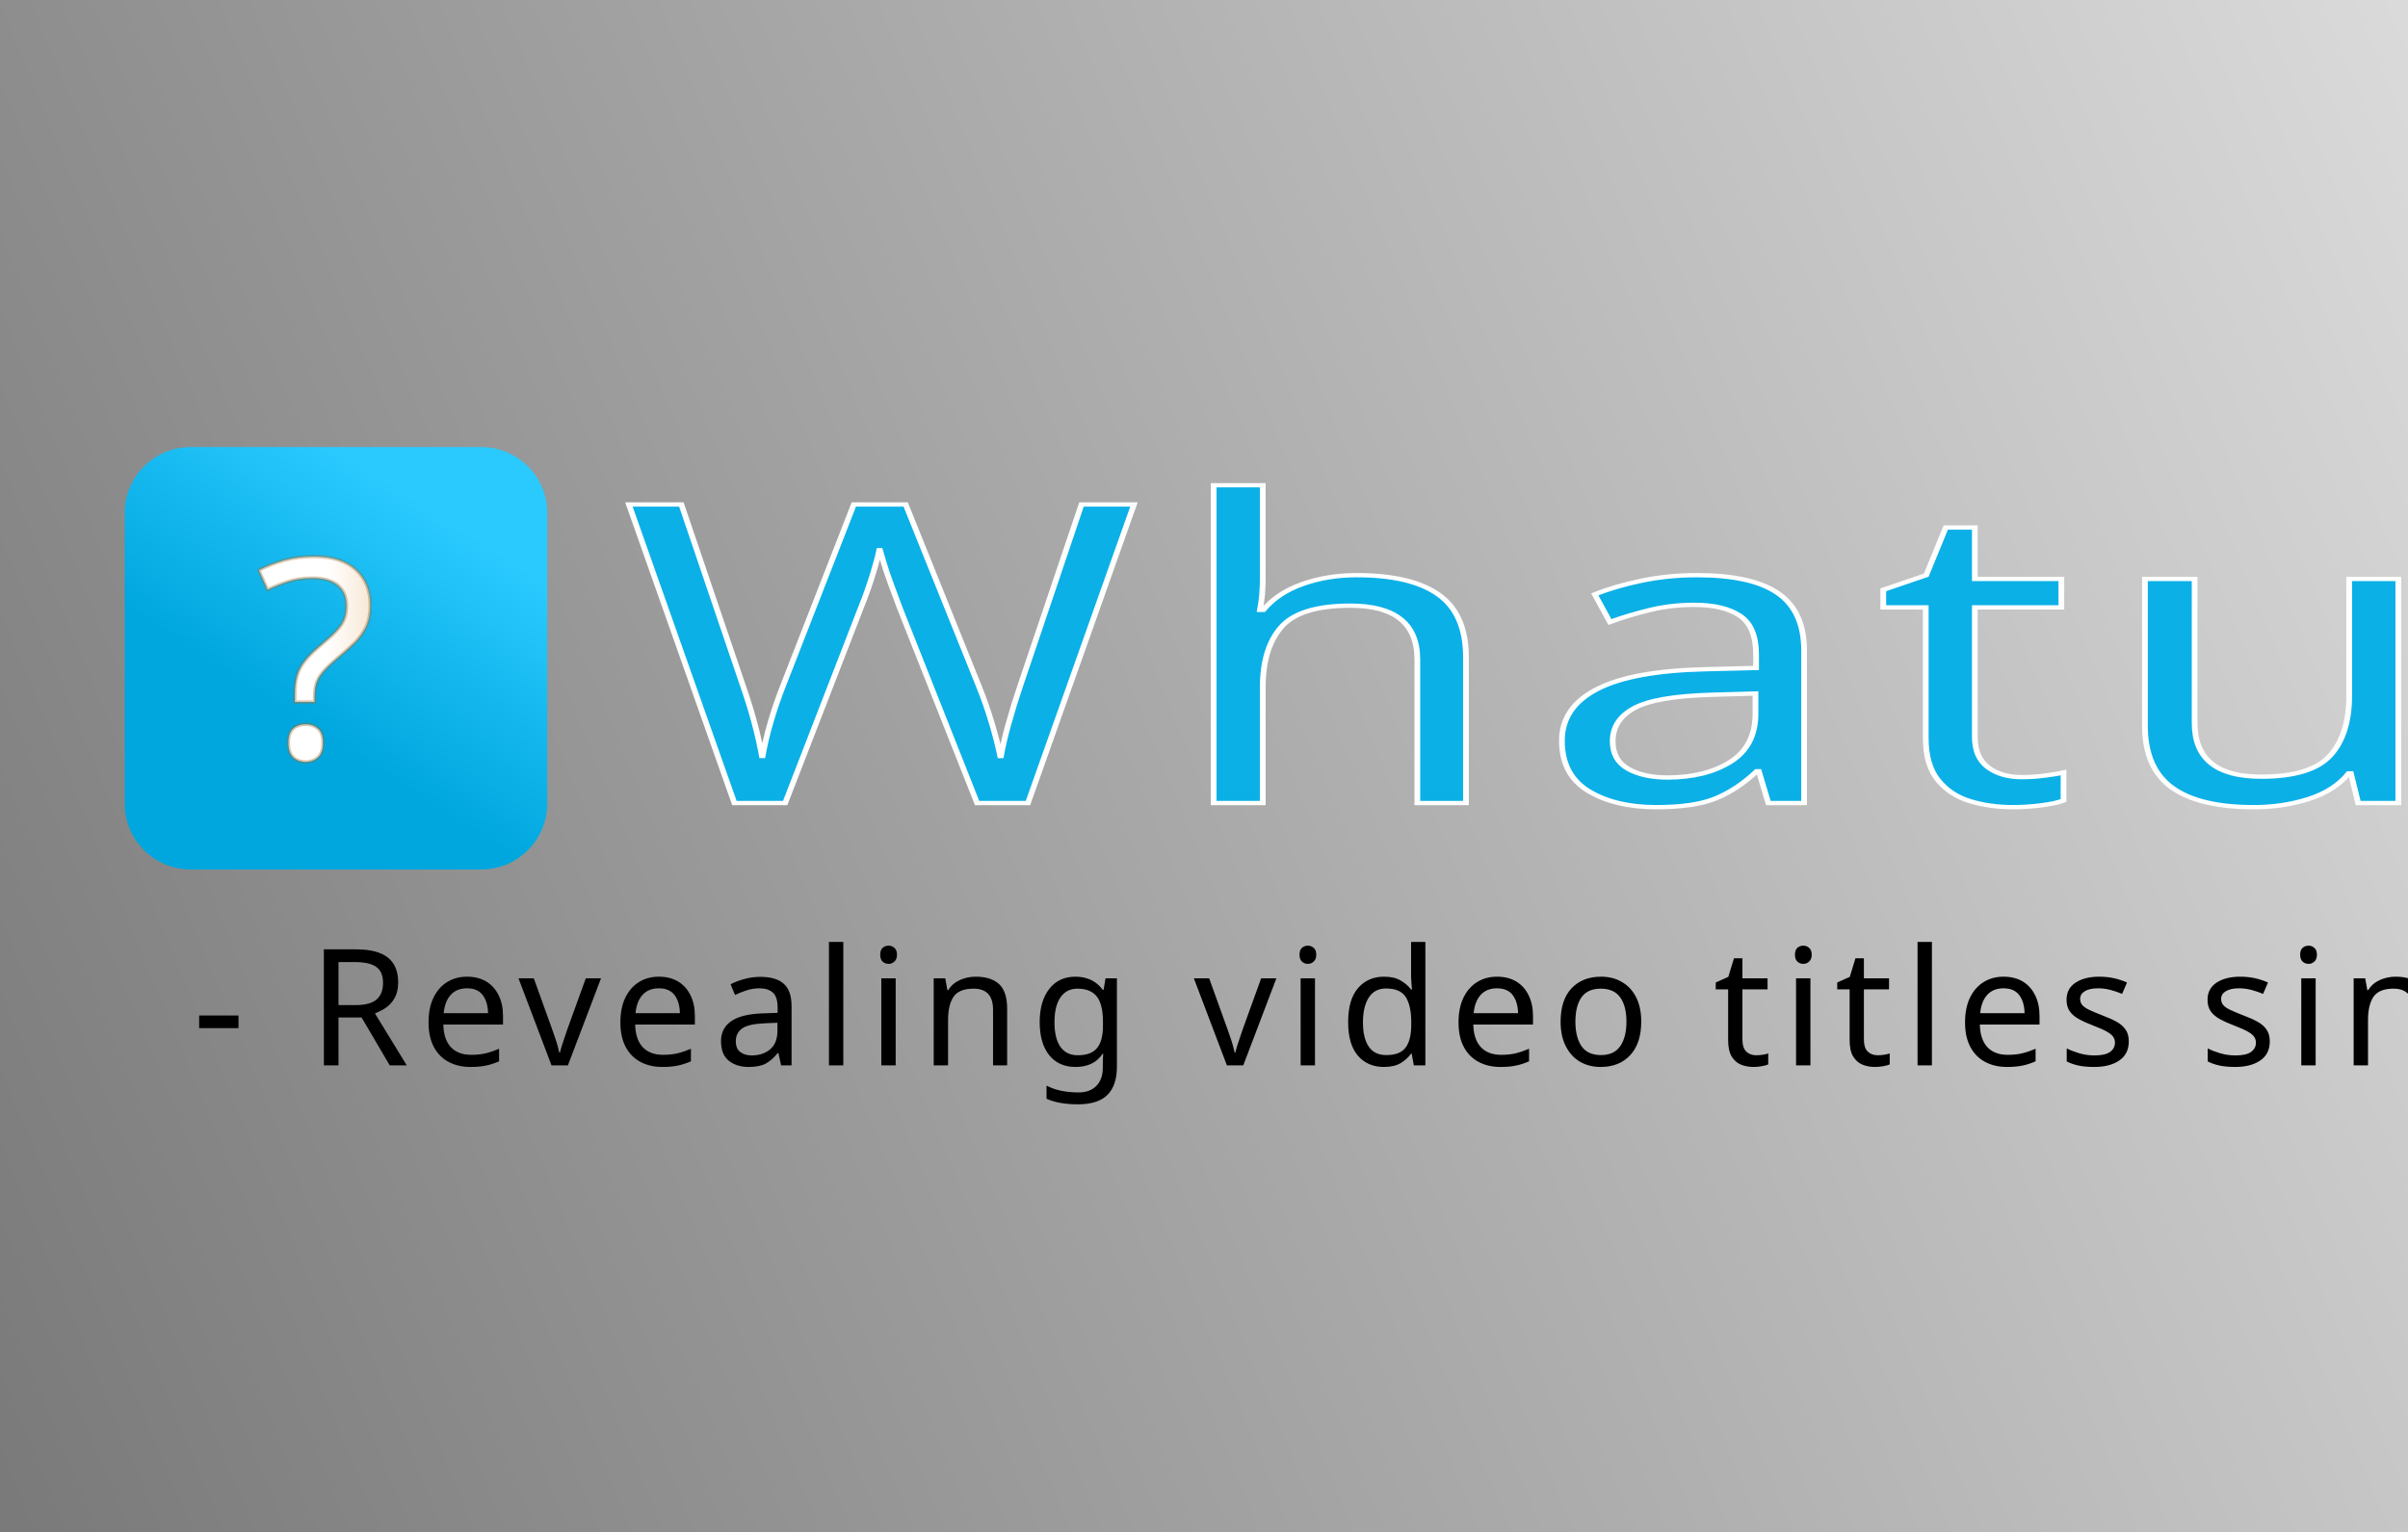
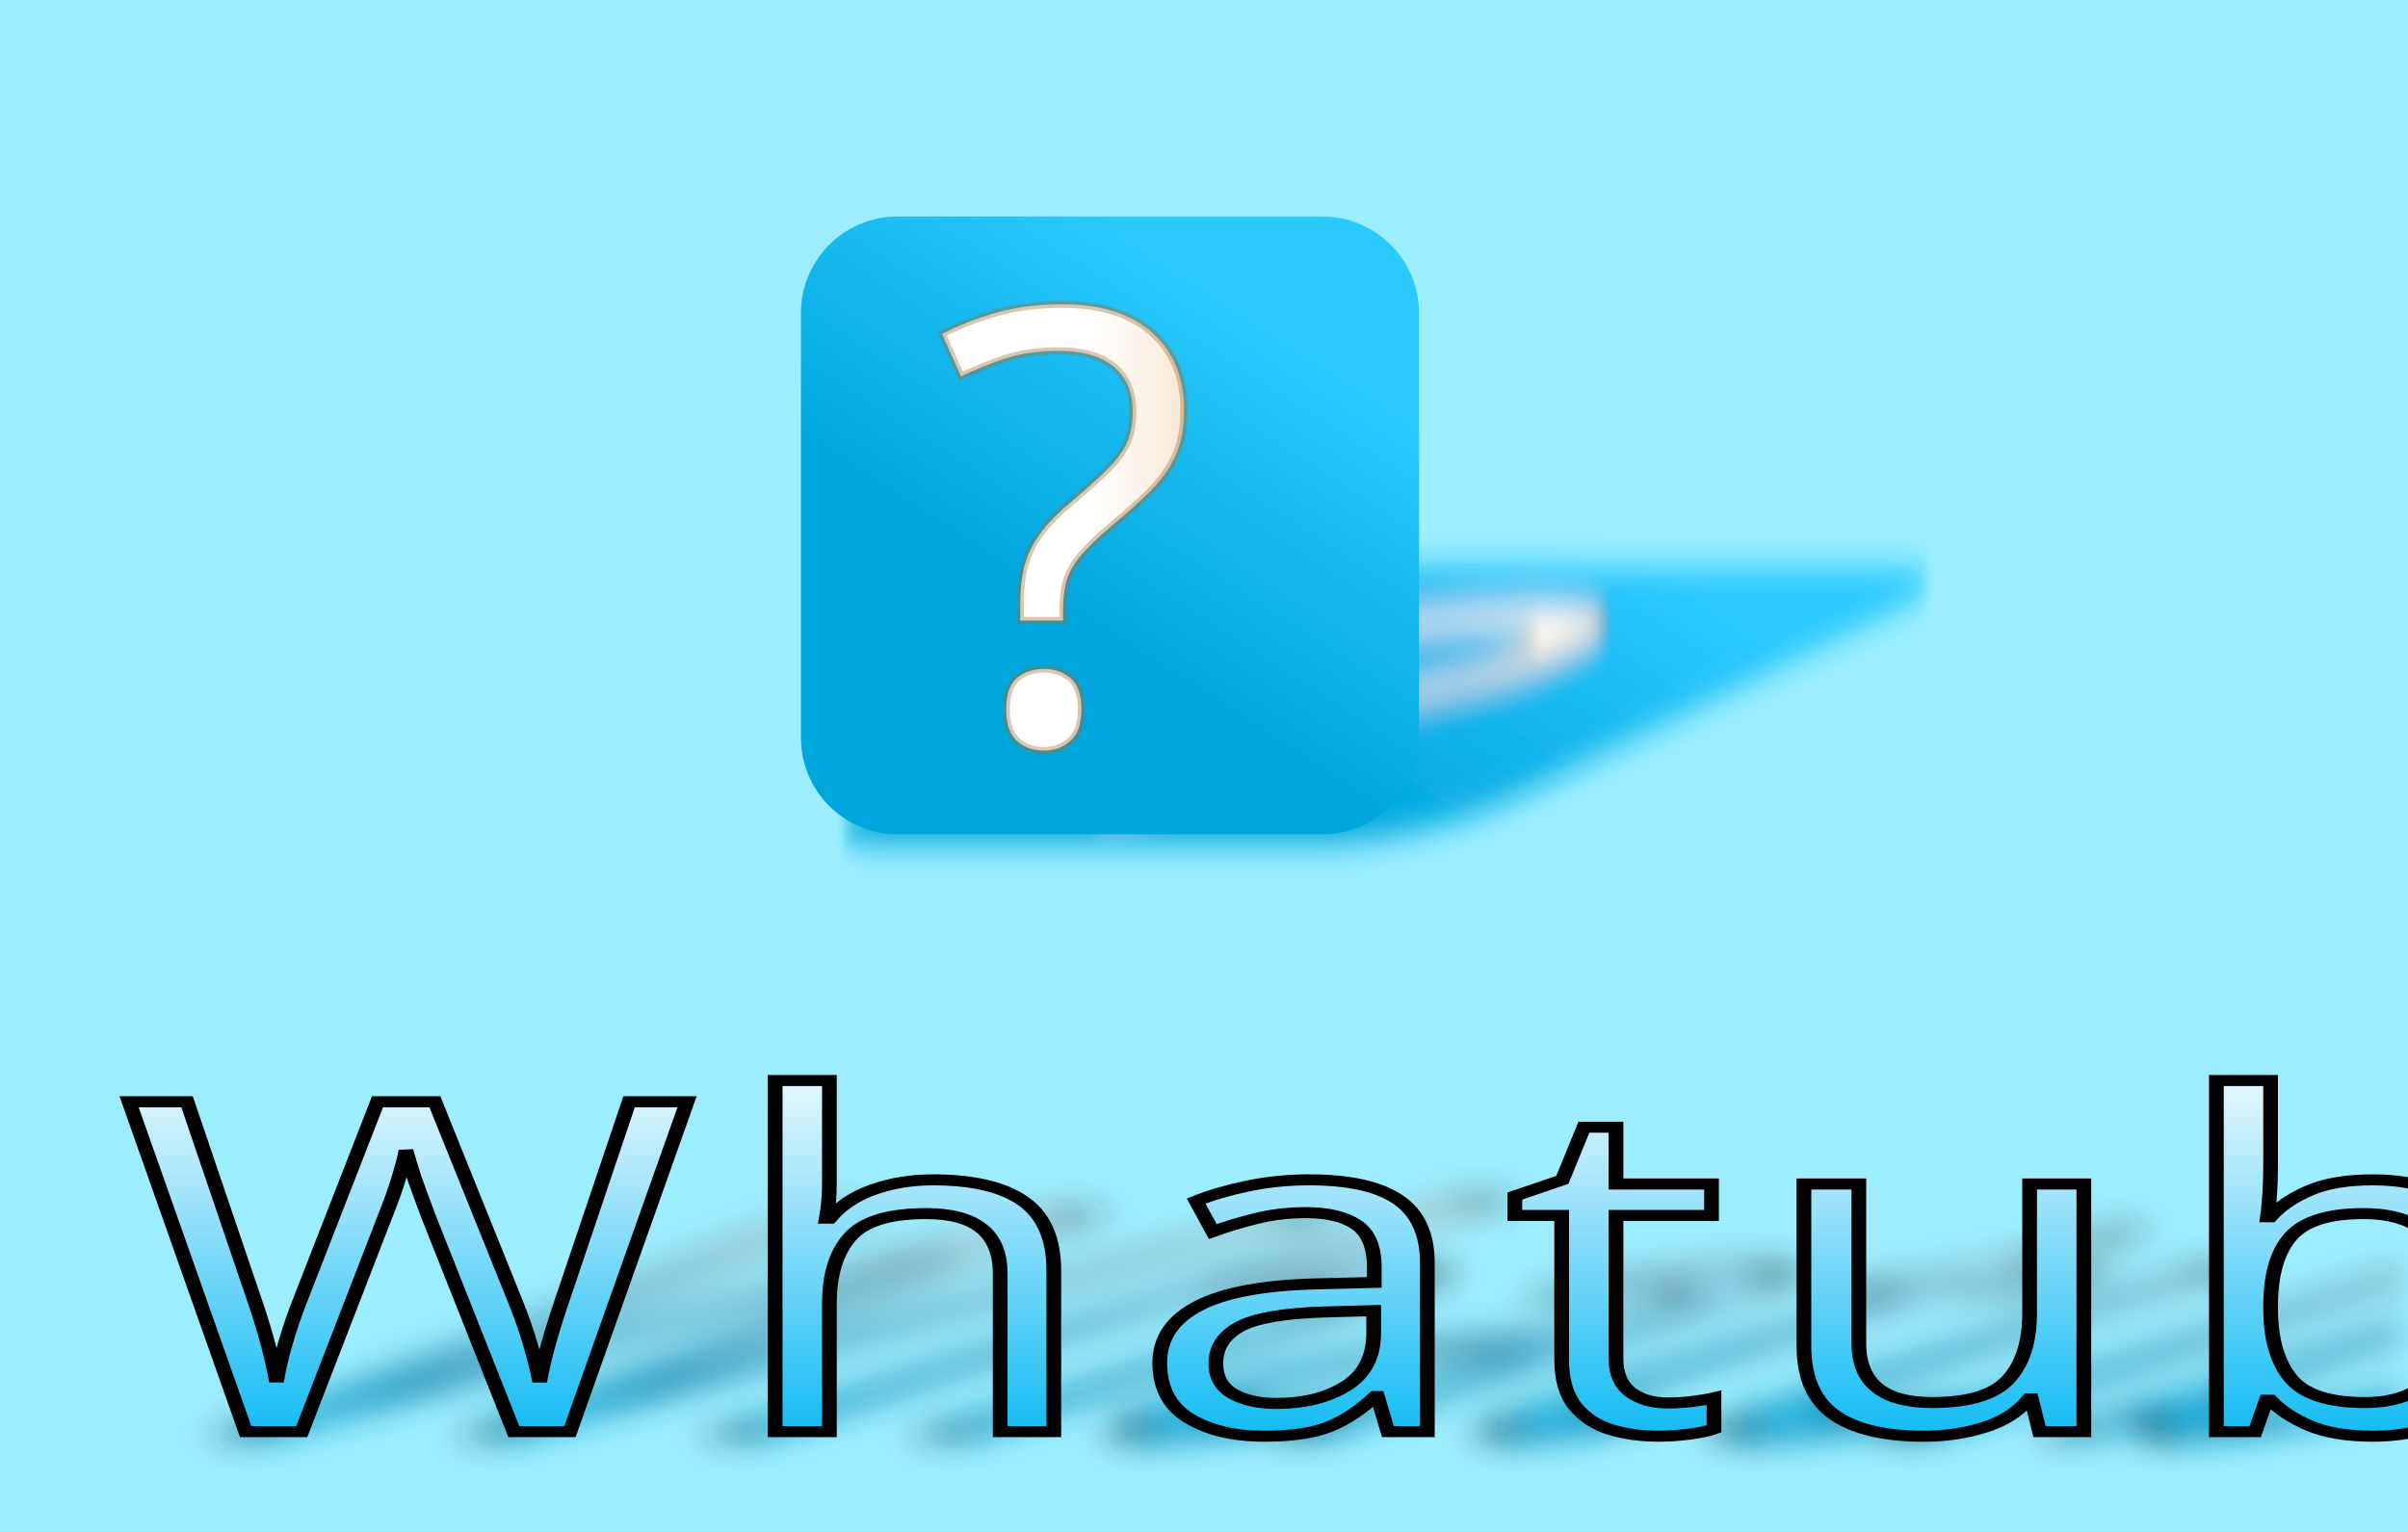
<svg xmlns="http://www.w3.org/2000/svg" xmlns:xlink="http://www.w3.org/1999/xlink" width="440" height="280" id="svg3001" version="1.1">
  <defs id="defs3003">
+     <linearGradient id="linearGradient3851">
+       <stop style="stop-color:#14bcf4;stop-opacity:1" offset="0" id="stop3853" />
+       <stop style="stop-color:#def6fd;stop-opacity:1" offset="1" id="stop3855" />
+     </linearGradient>
    <linearGradient id="linearGradient3827">
      <stop id="stop3829" offset="0" style="stop-color:#00a7de;stop-opacity:1;" />
      <stop id="stop3831" offset="1" style="stop-color:#2acaff;stop-opacity:1;" />
    </linearGradient>
    <linearGradient id="linearGradient3819">
-       <stop style="stop-color:#7a7a7a;stop-opacity:1" offset="0" id="stop3821" />
-       <stop style="stop-color:#dcdcdc;stop-opacity:1" offset="1" id="stop3823" />
+       <stop style="stop-color:#4c4c4c;stop-opacity:1" offset="0" id="stop3821" />
+       <stop style="stop-color:#777777;stop-opacity:1" offset="1" id="stop3823" />
    </linearGradient>
    <linearGradient id="linearGradient3940">
      <stop id="stop3942" offset="0" style="stop-color:#ffffff;stop-opacity:0" />
      <stop id="stop3944" offset="1" style="stop-color:#dd9136;stop-opacity:1;" />
    </linearGradient>
    <linearGradient xlink:href="#linearGradient3755" id="linearGradient3761" x1="55.062" y1="1003.684" x2="83.152" y2="947.983" gradientUnits="userSpaceOnUse" gradientTransform="matrix(1,0,0,0.8499751,0,148.279)" />
    <linearGradient id="linearGradient3755">
      <stop style="stop-color:#00a7de;stop-opacity:1;" offset="0" id="stop3757" />
      <stop style="stop-color:#2acaff;stop-opacity:1;" offset="1" id="stop3759" />
    </linearGradient>
    <linearGradient gradientTransform="translate(734.5391,-491.0021)" xlink:href="#linearGradient3767" id="linearGradient3773" x1="61.081" y1="996.203" x2="122.815" y2="996.524" gradientUnits="userSpaceOnUse" />
    <linearGradient id="linearGradient3767">
      <stop style="stop-color:#ffffff;stop-opacity:1;" offset="0" id="stop3769" />
      <stop style="stop-color:#dd9136;stop-opacity:1;" offset="1" id="stop3771" />
    </linearGradient>
    <linearGradient xlink:href="#linearGradient3767" id="linearGradient3799" x1="61.081" y1="996.203" x2="122.815" y2="996.524" gradientUnits="userSpaceOnUse" />
    <linearGradient id="linearGradient3801">
      <stop style="stop-color:#ffffff;stop-opacity:1;" offset="0" id="stop3803" />
      <stop style="stop-color:#dd9136;stop-opacity:1;" offset="1" id="stop3805" />
    </linearGradient>
    <linearGradient xlink:href="#linearGradient3767" id="linearGradient3856" gradientUnits="userSpaceOnUse" gradientTransform="translate(734.5391,-491.0021)" x1="61.081" y1="996.203" x2="122.815" y2="996.524" />
    <linearGradient xlink:href="#linearGradient3767-7" id="linearGradient3856-1" gradientUnits="userSpaceOnUse" gradientTransform="translate(734.5391,-491.0021)" x1="61.081" y1="996.203" x2="122.815" y2="996.524" />
    <linearGradient id="linearGradient3767-7">
      <stop style="stop-color:#ffffff;stop-opacity:1;" offset="0" id="stop3769-4" />
      <stop style="stop-color:#dd9136;stop-opacity:1;" offset="1" id="stop3771-0" />
    </linearGradient>
    <linearGradient xlink:href="#linearGradient3767-7" id="linearGradient3872" gradientUnits="userSpaceOnUse" gradientTransform="translate(734.5391,-491.0021)" x1="61.081" y1="996.203" x2="122.815" y2="996.524" />
    <linearGradient id="linearGradient3874">
      <stop style="stop-color:#ffffff;stop-opacity:1;" offset="0" id="stop3876" />
      <stop style="stop-color:#dd9136;stop-opacity:1;" offset="1" id="stop3878" />
    </linearGradient>
    <linearGradient y2="996.524" x2="122.815" y1="996.203" x1="61.081" gradientTransform="translate(193.6286,-709.3148)" gradientUnits="userSpaceOnUse" id="linearGradient3882" xlink:href="#linearGradient3767-7" />
    <linearGradient xlink:href="#linearGradient3767" id="linearGradient3936" gradientUnits="userSpaceOnUse" gradientTransform="translate(734.5391,-491.0021)" x1="61.081" y1="996.203" x2="122.815" y2="996.524" />
    <linearGradient xlink:href="#linearGradient3755" id="linearGradient3960" x1="365.525" y1="329.727" x2="389.851" y2="257.647" gradientUnits="userSpaceOnUse" gradientTransform="matrix(1.149335,0,0,1.149335,-65.13565,-1.140889)" />
    <linearGradient xlink:href="#linearGradient3755" id="linearGradient3966" gradientUnits="userSpaceOnUse" x1="365.525" y1="329.727" x2="389.851" y2="257.647" gradientTransform="translate(0,89.33897)" />
    <linearGradient xlink:href="#linearGradient3767" id="linearGradient3033" gradientUnits="userSpaceOnUse" gradientTransform="translate(734.5391,-491.0021)" x1="61.081" y1="996.203" x2="122.815" y2="996.524" />
    <linearGradient xlink:href="#linearGradient3755" id="linearGradient3035" gradientUnits="userSpaceOnUse" gradientTransform="matrix(1.149335,0,0,1.149335,-65.13565,-1.140889)" x1="365.525" y1="329.727" x2="389.851" y2="257.647" />
    <linearGradient xlink:href="#linearGradient3755" id="linearGradient3045" gradientUnits="userSpaceOnUse" gradientTransform="matrix(1,0,0,1.28,743.2207,-761.2248)" x1="55.062" y1="1003.684" x2="83.152" y2="947.983" />
    <linearGradient xlink:href="#linearGradient3767" id="linearGradient3047" gradientUnits="userSpaceOnUse" gradientTransform="translate(739.5142,-486.9117)" x1="61.081" y1="996.203" x2="122.815" y2="996.524" />
-     <linearGradient xlink:href="#linearGradient3819" id="linearGradient3825" x1="-9.286" y1="248.571" x2="470.714" y2="50" gradientUnits="userSpaceOnUse" />
    <linearGradient xlink:href="#linearGradient3755" id="linearGradient3843" gradientUnits="userSpaceOnUse" gradientTransform="matrix(1,0,0,1.28,743.2207,-761.2248)" x1="55.062" y1="1003.684" x2="83.152" y2="947.983" />
    <linearGradient xlink:href="#linearGradient3767" id="linearGradient3845" gradientUnits="userSpaceOnUse" gradientTransform="translate(739.5142,-486.9117)" x1="61.081" y1="996.203" x2="122.815" y2="996.524" />
    <linearGradient xlink:href="#linearGradient3755" id="linearGradient3858" gradientUnits="userSpaceOnUse" gradientTransform="matrix(1,0,0,1.28,743.2207,-761.2248)" x1="55.062" y1="1003.684" x2="83.152" y2="947.983" />
-     <linearGradient xlink:href="#linearGradient3767" id="linearGradient3860" gradientUnits="userSpaceOnUse" gradientTransform="translate(739.5142,-486.9117)" x1="61.081" y1="996.203" x2="122.815" y2="996.524" />
+     <linearGradient xlink:href="#linearGradient3767" id="linearGradient3860" gradientUnits="userSpaceOnUse" gradientTransform="matrix(1.48633,0,0,1.48633,708.5444,-969.9907)" x1="61.081" y1="996.203" x2="122.815" y2="996.524" />
+     <linearGradient xlink:href="#linearGradient3851" id="linearGradient3857" x1="281.664" y1="408.717" x2="281.664" y2="343.21" gradientUnits="userSpaceOnUse" />
+     <linearGradient xlink:href="#linearGradient3851-7" id="linearGradient3857-1" x1="281.664" y1="408.717" x2="281.664" y2="343.21" gradientUnits="userSpaceOnUse" />
+     <linearGradient id="linearGradient3851-7">
+       <stop style="stop-color:#14bcf4;stop-opacity:1" offset="0" id="stop3853-4" />
+       <stop style="stop-color:#def6fd;stop-opacity:1" offset="1" id="stop3855-0" />
+     </linearGradient>
+     <linearGradient xlink:href="#linearGradient3851-7" id="linearGradient3877" x1="281.664" y1="408.717" x2="281.664" y2="343.21" gradientUnits="userSpaceOnUse" />
+     <linearGradient gradientTransform="translate(25.29333,118.4411)" y2="343.21" x2="281.664" y1="408.717" x1="281.664" gradientUnits="userSpaceOnUse" id="linearGradient3887" xlink:href="#linearGradient3851-7" />
+     <filter id="filter3920" x="-0.04" width="1.079" y="-0.161" height="1.322">
+       <feGaussianBlur stdDeviation="4.362" id="feGaussianBlur3922" />
+     </filter>
+     <linearGradient xlink:href="#linearGradient3851" id="linearGradient3926" gradientUnits="userSpaceOnUse" x1="281.664" y1="408.717" x2="281.664" y2="343.21" />
+     <linearGradient xlink:href="#linearGradient3755" id="linearGradient3937" gradientUnits="userSpaceOnUse" gradientTransform="matrix(1,0,0,1.28,743.2207,-761.2248)" x1="55.062" y1="1003.684" x2="83.152" y2="947.983" />
+     <linearGradient xlink:href="#linearGradient3767" id="linearGradient3939" gradientUnits="userSpaceOnUse" gradientTransform="matrix(1.48633,0,0,1.48633,708.5444,-969.9907)" x1="61.081" y1="996.203" x2="122.815" y2="996.524" />
+     <linearGradient xlink:href="#linearGradient3851" id="linearGradient3941" gradientUnits="userSpaceOnUse" x1="281.664" y1="408.717" x2="281.664" y2="343.21" />
+     <linearGradient xlink:href="#linearGradient3851" id="linearGradient3945" gradientUnits="userSpaceOnUse" x1="281.664" y1="408.717" x2="281.664" y2="343.21" gradientTransform="matrix(1.104719,0,0,1.104719,-97.5611,73.43587)" />
+     <linearGradient xlink:href="#linearGradient3755" id="linearGradient3951" gradientUnits="userSpaceOnUse" gradientTransform="matrix(1,0,0,1.28,743.2207,-761.2248)" x1="55.062" y1="1003.684" x2="83.152" y2="947.983" />
+     <linearGradient xlink:href="#linearGradient3767" id="linearGradient3953" gradientUnits="userSpaceOnUse" gradientTransform="matrix(1.48633,0,0,1.48633,708.5444,-969.9907)" x1="61.081" y1="996.203" x2="122.815" y2="996.524" />
+     <filter id="filter3977">
+       <feGaussianBlur stdDeviation="5.234" id="feGaussianBlur3979" />
+     </filter>
+     <filter id="filter4001" x="-0.147" width="1.294" y="-0.147" height="1.294">
+       <feGaussianBlur stdDeviation="7.851" id="feGaussianBlur4003" />
+     </filter>
+     <linearGradient xlink:href="#linearGradient3755" id="linearGradient4005" gradientUnits="userSpaceOnUse" gradientTransform="matrix(1,0,0,1.28,743.2207,-761.2248)" x1="55.062" y1="1003.684" x2="83.152" y2="947.983" />
+     <linearGradient xlink:href="#linearGradient3767" id="linearGradient4007" gradientUnits="userSpaceOnUse" gradientTransform="matrix(1.48633,0,0,1.48633,708.5444,-969.9907)" x1="61.081" y1="996.203" x2="122.815" y2="996.524" />
  </defs>
  <g id="layer1" transform="translate(0,-772.3622)">
    <g id="g4007" transform="translate(-77.78175,579.8276)">
-       <rect style="fill:url(#linearGradient3825);fill-opacity:1;stroke:none" id="rect3049" width="534.286" height="314.286" x="-39.286" y="-15.714" transform="translate(77.78175,192.5346)" rx="20" ry="30.119" />
-       <g id="g3847" transform="translate(0,-19.68257)">
-         <g transform="translate(-1.072487,5.395071)" id="g3835">
-           <g id="g3849" transform="matrix(0.6032017,0,0,0.6032017,-346.5768,23.19899)">
-             <rect rx="20" ry="20" y="439.879" x="743.061" height="128" width="128" id="rect2985" style="fill:url(#linearGradient3858);fill-opacity:1;stroke:none" />
-             <text transform="scale(1.005012,0.9950129)" id="text3763" y="536.763" x="778.792" style="font-size:84.706px;font-style:normal;font-variant:normal;font-weight:normal;font-stretch:normal;text-align:start;line-height:125%;letter-spacing:0px;word-spacing:0px;writing-mode:lr-tb;text-anchor:start;fill:url(#linearGradient3860);fill-opacity:1;stroke:#a9692a;stroke-width:1;stroke-linecap:butt;stroke-opacity:0.377;font-family:Arial Rounded MT Bold;-inkscape-font-specification:'Arial Rounded MT Bold,'" xml:space="preserve">
-               <tspan style="font-size:84.706px;font-style:normal;font-variant:normal;font-weight:normal;font-stretch:normal;text-align:start;line-height:125%;writing-mode:lr-tb;text-anchor:start;fill:url(#linearGradient3860);fill-opacity:1;stroke-width:1;font-family:Arial Rounded MT Bold;-inkscape-font-specification:'Arial Rounded MT Bold,'" y="536.763" x="778.792" id="tspan3765">?</tspan>
-             </text>
-           </g>
-           <text transform="scale(1.155096,0.865729)" id="text3763-9" y="408.441" x="166.692" style="font-size:88.284px;font-style:normal;font-variant:normal;font-weight:normal;font-stretch:normal;text-align:start;line-height:125%;letter-spacing:3.963px;word-spacing:0px;writing-mode:lr-tb;text-anchor:start;fill:#0bb0e7;fill-opacity:1;stroke:#ffffff;stroke-width:0.907;stroke-linecap:butt;stroke-opacity:1;font-family:Haettenschweiler;-inkscape-font-specification:Haettenschweiler" xml:space="preserve">
-             <tspan style="font-size:88.284px;font-style:normal;font-variant:normal;font-weight:normal;font-stretch:normal;text-align:start;line-height:125%;letter-spacing:3.963px;word-spacing:0px;writing-mode:lr-tb;text-anchor:start;fill:#0bb0e7;fill-opacity:1;stroke:#ffffff;stroke-width:0.907;stroke-opacity:1;font-family:Haettenschweiler;-inkscape-font-specification:Haettenschweiler" y="408.441" x="166.692" id="tspan3765-4">Whatube</tspan>
-           </text>
-         </g>
-         <text xml:space="preserve" style="font-size:29.681px;font-style:normal;font-weight:normal;line-height:125%;letter-spacing:1.914px;word-spacing:0px;fill:#000000;fill-opacity:1;stroke:none;font-family:Sans" x="112.985" y="406.939" id="text3968">
-           <tspan id="tspan3970" x="112.985" y="406.939" style="font-style:normal;font-variant:normal;font-weight:normal;font-stretch:normal;letter-spacing:1.914px;font-family:Haettenschweiler;-inkscape-font-specification:Haettenschweiler">- Revealing video titles since 2013</tspan>
+       <rect style="fill:#9ceeff;fill-opacity:1;stroke:none" id="rect3049" width="534.286" height="314.286" x="-39.286" y="-15.714" rx="20" ry="30.119" transform="translate(77.78175,192.5346)" />
+       <text xml:space="preserve" style="font-size:88.284px;font-style:normal;font-variant:normal;font-weight:normal;font-stretch:normal;text-align:start;line-height:125%;letter-spacing:3.963px;word-spacing:0px;writing-mode:lr-tb;text-anchor:start;fill:url(#linearGradient3887);fill-opacity:1;stroke:#000000;stroke-width:2.107;stroke-linecap:butt;stroke-miterlimit:4;stroke-opacity:1;stroke-dasharray:none;filter:url(#filter3920);font-family:Haettenschweiler;-inkscape-font-specification:Haettenschweiler" x="191.985" y="526.882" id="text3859" transform="matrix(1.18304,0,-1.993435,0.635509,921.3103,119.86)">
+         <tspan id="tspan3861" x="191.985" y="526.882" style="font-size:88.284px;font-style:normal;font-variant:normal;font-weight:normal;font-stretch:normal;text-align:start;line-height:125%;letter-spacing:3.963px;word-spacing:0px;writing-mode:lr-tb;text-anchor:start;fill:url(#linearGradient3887);fill-opacity:1;stroke:#000000;stroke-width:2.107;stroke-miterlimit:4;stroke-opacity:1;stroke-dasharray:none;font-family:Haettenschweiler;-inkscape-font-specification:Haettenschweiler">Whatube</tspan>
+       </text>
+       <g transform="matrix(0.9038492,0,-0.8030951,0.3931141,6.158079,123.3416)" id="g3981" style="filter:url(#filter4001)">
+         <rect style="fill:url(#linearGradient4005);fill-opacity:1;stroke:none" id="rect3983" width="128" height="128" x="743.061" y="439.879" ry="20" rx="20" />
+         <text xml:space="preserve" style="font-size:125.901px;font-style:normal;font-variant:normal;font-weight:normal;font-stretch:normal;text-align:start;line-height:125%;letter-spacing:0px;word-spacing:0px;writing-mode:lr-tb;text-anchor:start;fill:url(#linearGradient4007);fill-opacity:1;stroke:#a9692a;stroke-width:1.486;stroke-linecap:butt;stroke-opacity:0.377;font-family:Arial Rounded MT Bold;-inkscape-font-specification:'Arial Rounded MT Bold,'" x="766.925" y="551.527" id="text3985" transform="scale(1.005012,0.9950129)">
+           <tspan id="tspan3987" x="766.925" y="551.527" style="font-size:125.901px;font-style:normal;font-variant:normal;font-weight:normal;font-stretch:normal;text-align:start;line-height:125%;writing-mode:lr-tb;text-anchor:start;fill:url(#linearGradient4007);fill-opacity:1;stroke-width:1.486;font-family:Arial Rounded MT Bold;-inkscape-font-specification:'Arial Rounded MT Bold,'">?</tspan>
        </text>
      </g>
+       <g id="g3849" transform="matrix(0.8822196,0,0,0.8822196,-431.4052,-155.9654)">
+         <rect rx="20" ry="20" y="439.879" x="743.061" height="128" width="128" id="rect2985" style="fill:url(#linearGradient3951);fill-opacity:1;stroke:none" />
+         <text transform="scale(1.005012,0.9950129)" id="text3763" y="551.527" x="766.925" style="font-size:125.901px;font-style:normal;font-variant:normal;font-weight:normal;font-stretch:normal;text-align:start;line-height:125%;letter-spacing:0px;word-spacing:0px;writing-mode:lr-tb;text-anchor:start;fill:url(#linearGradient3953);fill-opacity:1;stroke:#a9692a;stroke-width:1.486;stroke-linecap:butt;stroke-opacity:0.377;font-family:Arial Rounded MT Bold;-inkscape-font-specification:'Arial Rounded MT Bold,'" xml:space="preserve">
+           <tspan style="font-size:125.901px;font-style:normal;font-variant:normal;font-weight:normal;font-stretch:normal;text-align:start;line-height:125%;writing-mode:lr-tb;text-anchor:start;fill:url(#linearGradient3953);fill-opacity:1;stroke-width:1.486;font-family:Arial Rounded MT Bold;-inkscape-font-specification:'Arial Rounded MT Bold,'" y="551.527" x="766.925" id="tspan3765">?</tspan>
+         </text>
+       </g>
+       <text transform="scale(1.155096,0.865729)" id="text3763-9" y="524.648" x="86.587" style="font-size:97.529px;font-style:normal;font-variant:normal;font-weight:normal;font-stretch:normal;text-align:start;line-height:125%;letter-spacing:4.378px;word-spacing:0px;writing-mode:lr-tb;text-anchor:start;fill:url(#linearGradient3945);fill-opacity:1;stroke:#000000;stroke-width:2.328;stroke-linecap:butt;stroke-miterlimit:4;stroke-opacity:1;stroke-dasharray:none;font-family:Haettenschweiler;-inkscape-font-specification:Haettenschweiler" xml:space="preserve">
+         <tspan style="font-size:97.529px;font-style:normal;font-variant:normal;font-weight:normal;font-stretch:normal;text-align:start;line-height:125%;letter-spacing:4.378px;word-spacing:0px;writing-mode:lr-tb;text-anchor:start;fill:url(#linearGradient3945);fill-opacity:1;stroke:#000000;stroke-width:2.328;stroke-miterlimit:4;stroke-opacity:1;stroke-dasharray:none;font-family:Haettenschweiler;-inkscape-font-specification:Haettenschweiler" y="524.648" x="86.587" id="tspan3765-4">Whatube</tspan>
+       </text>
    </g>
  </g>
</svg>
